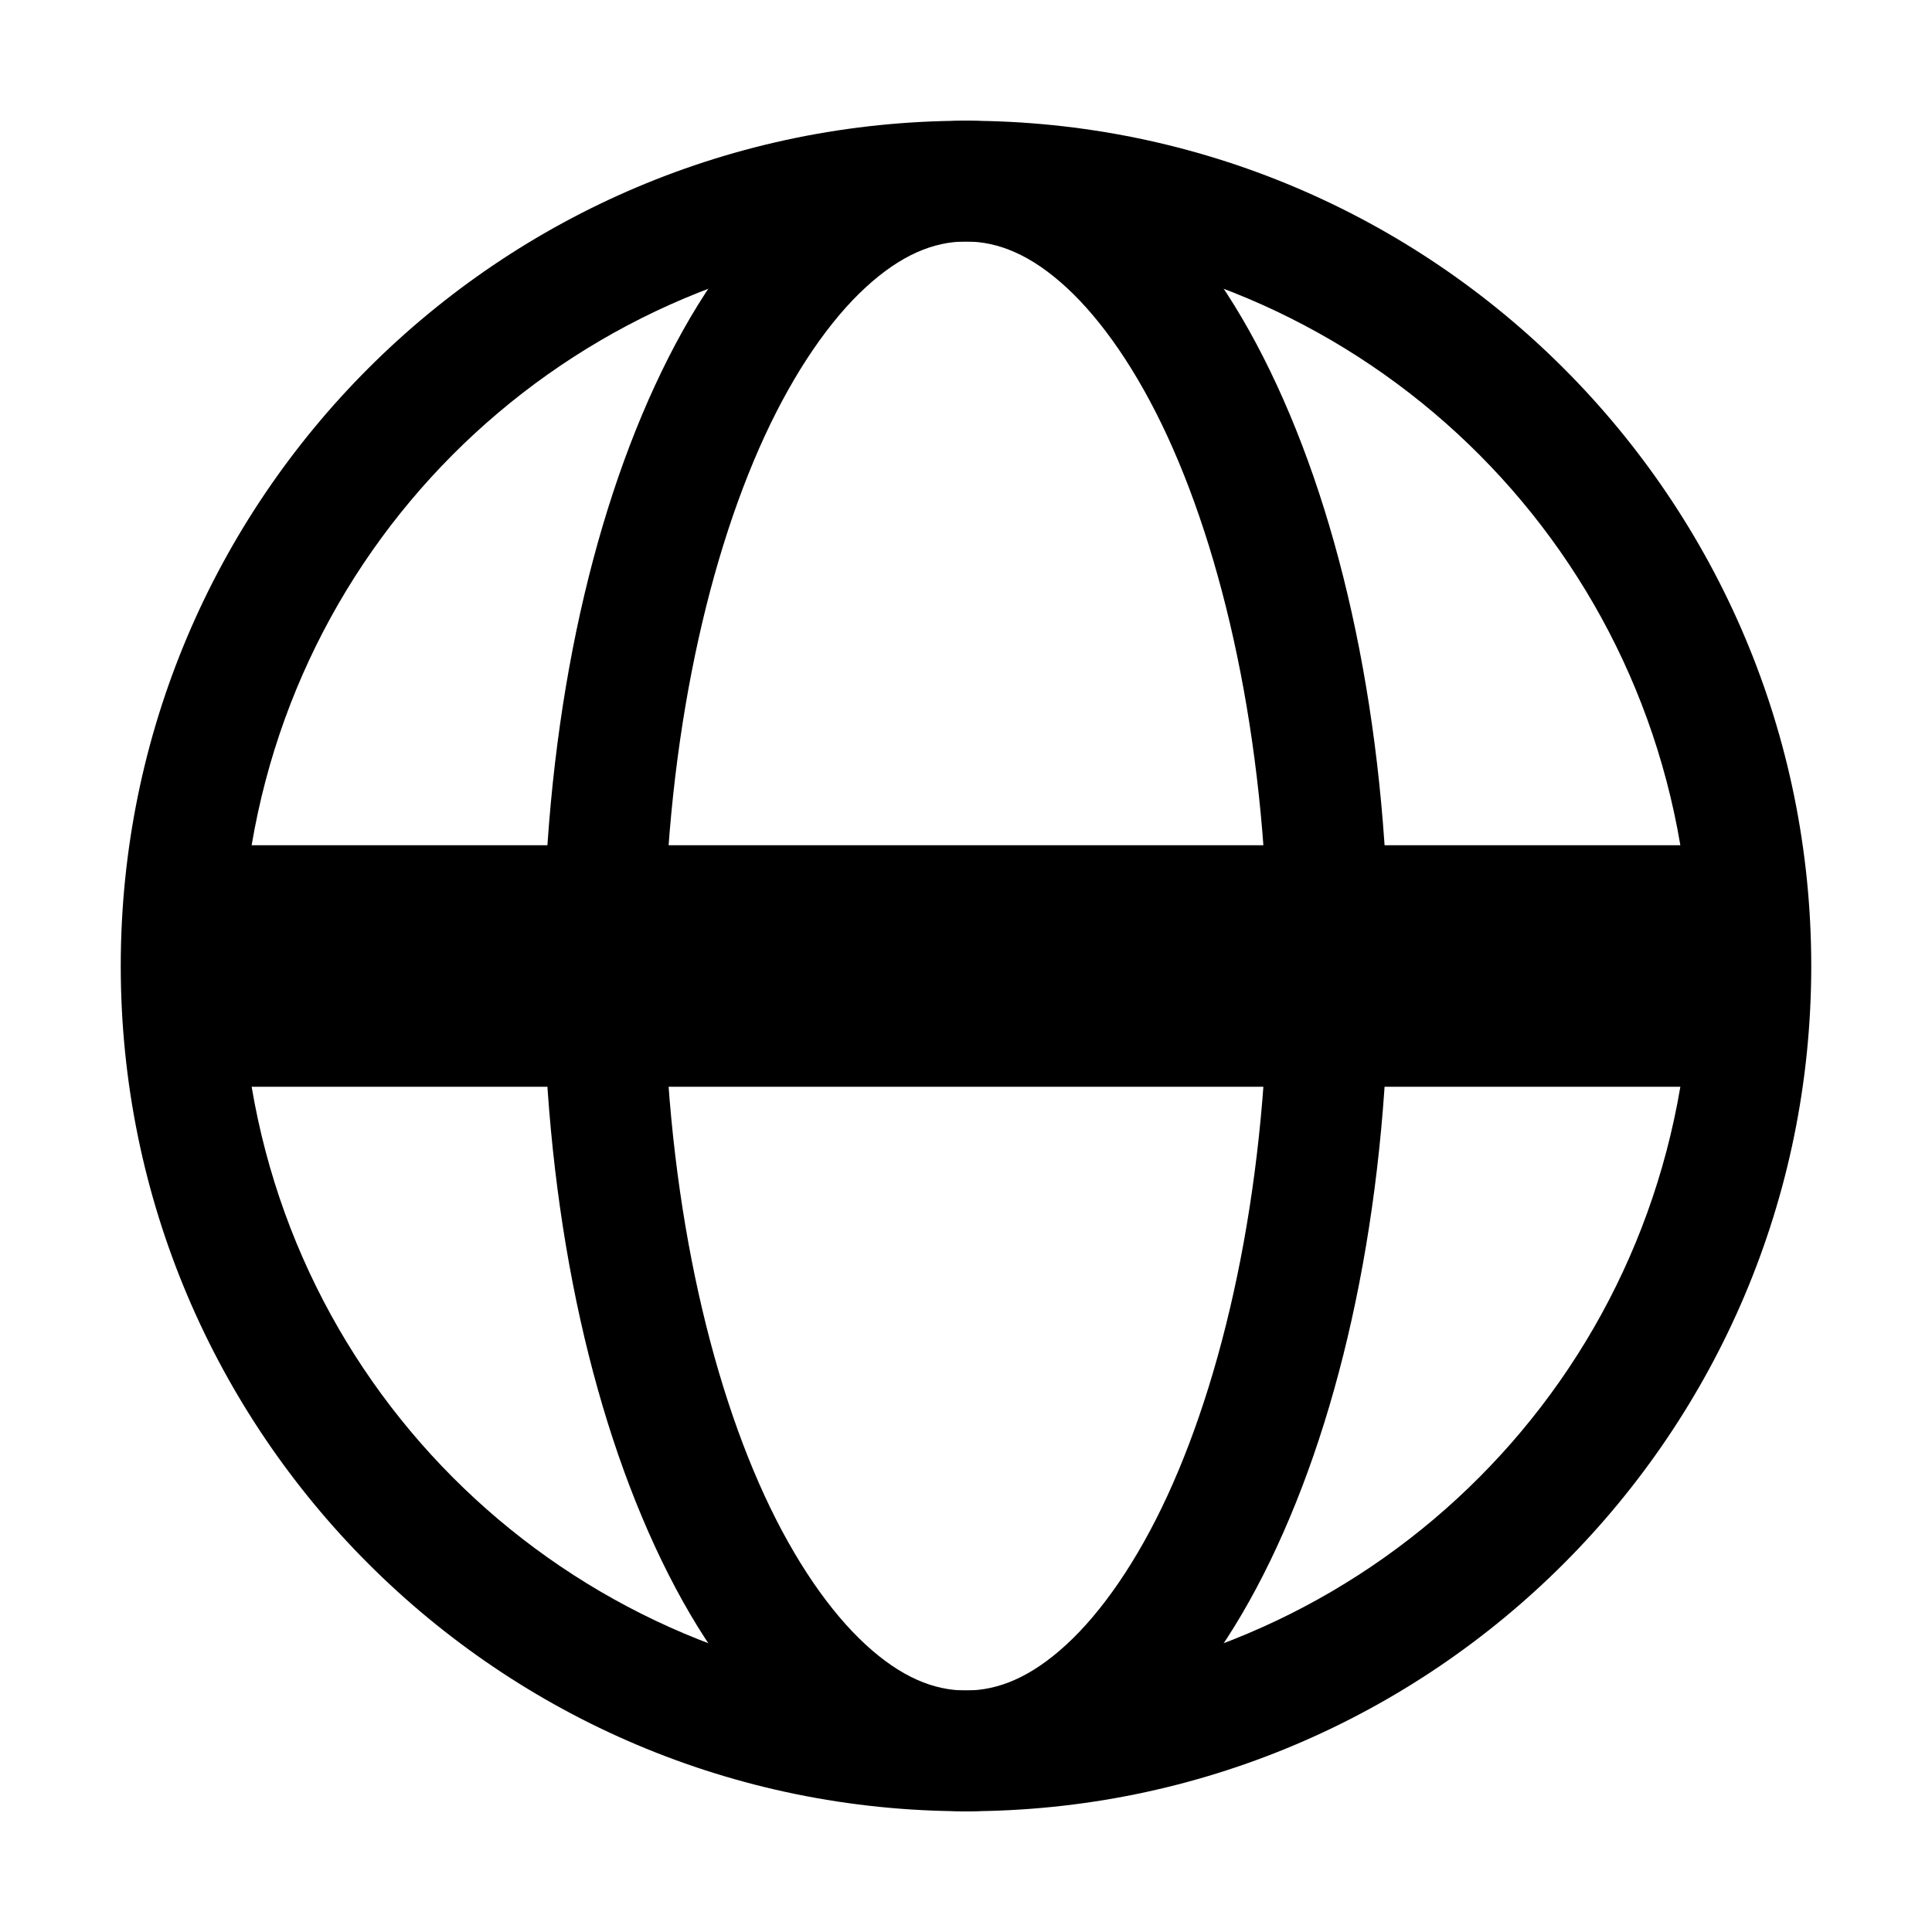
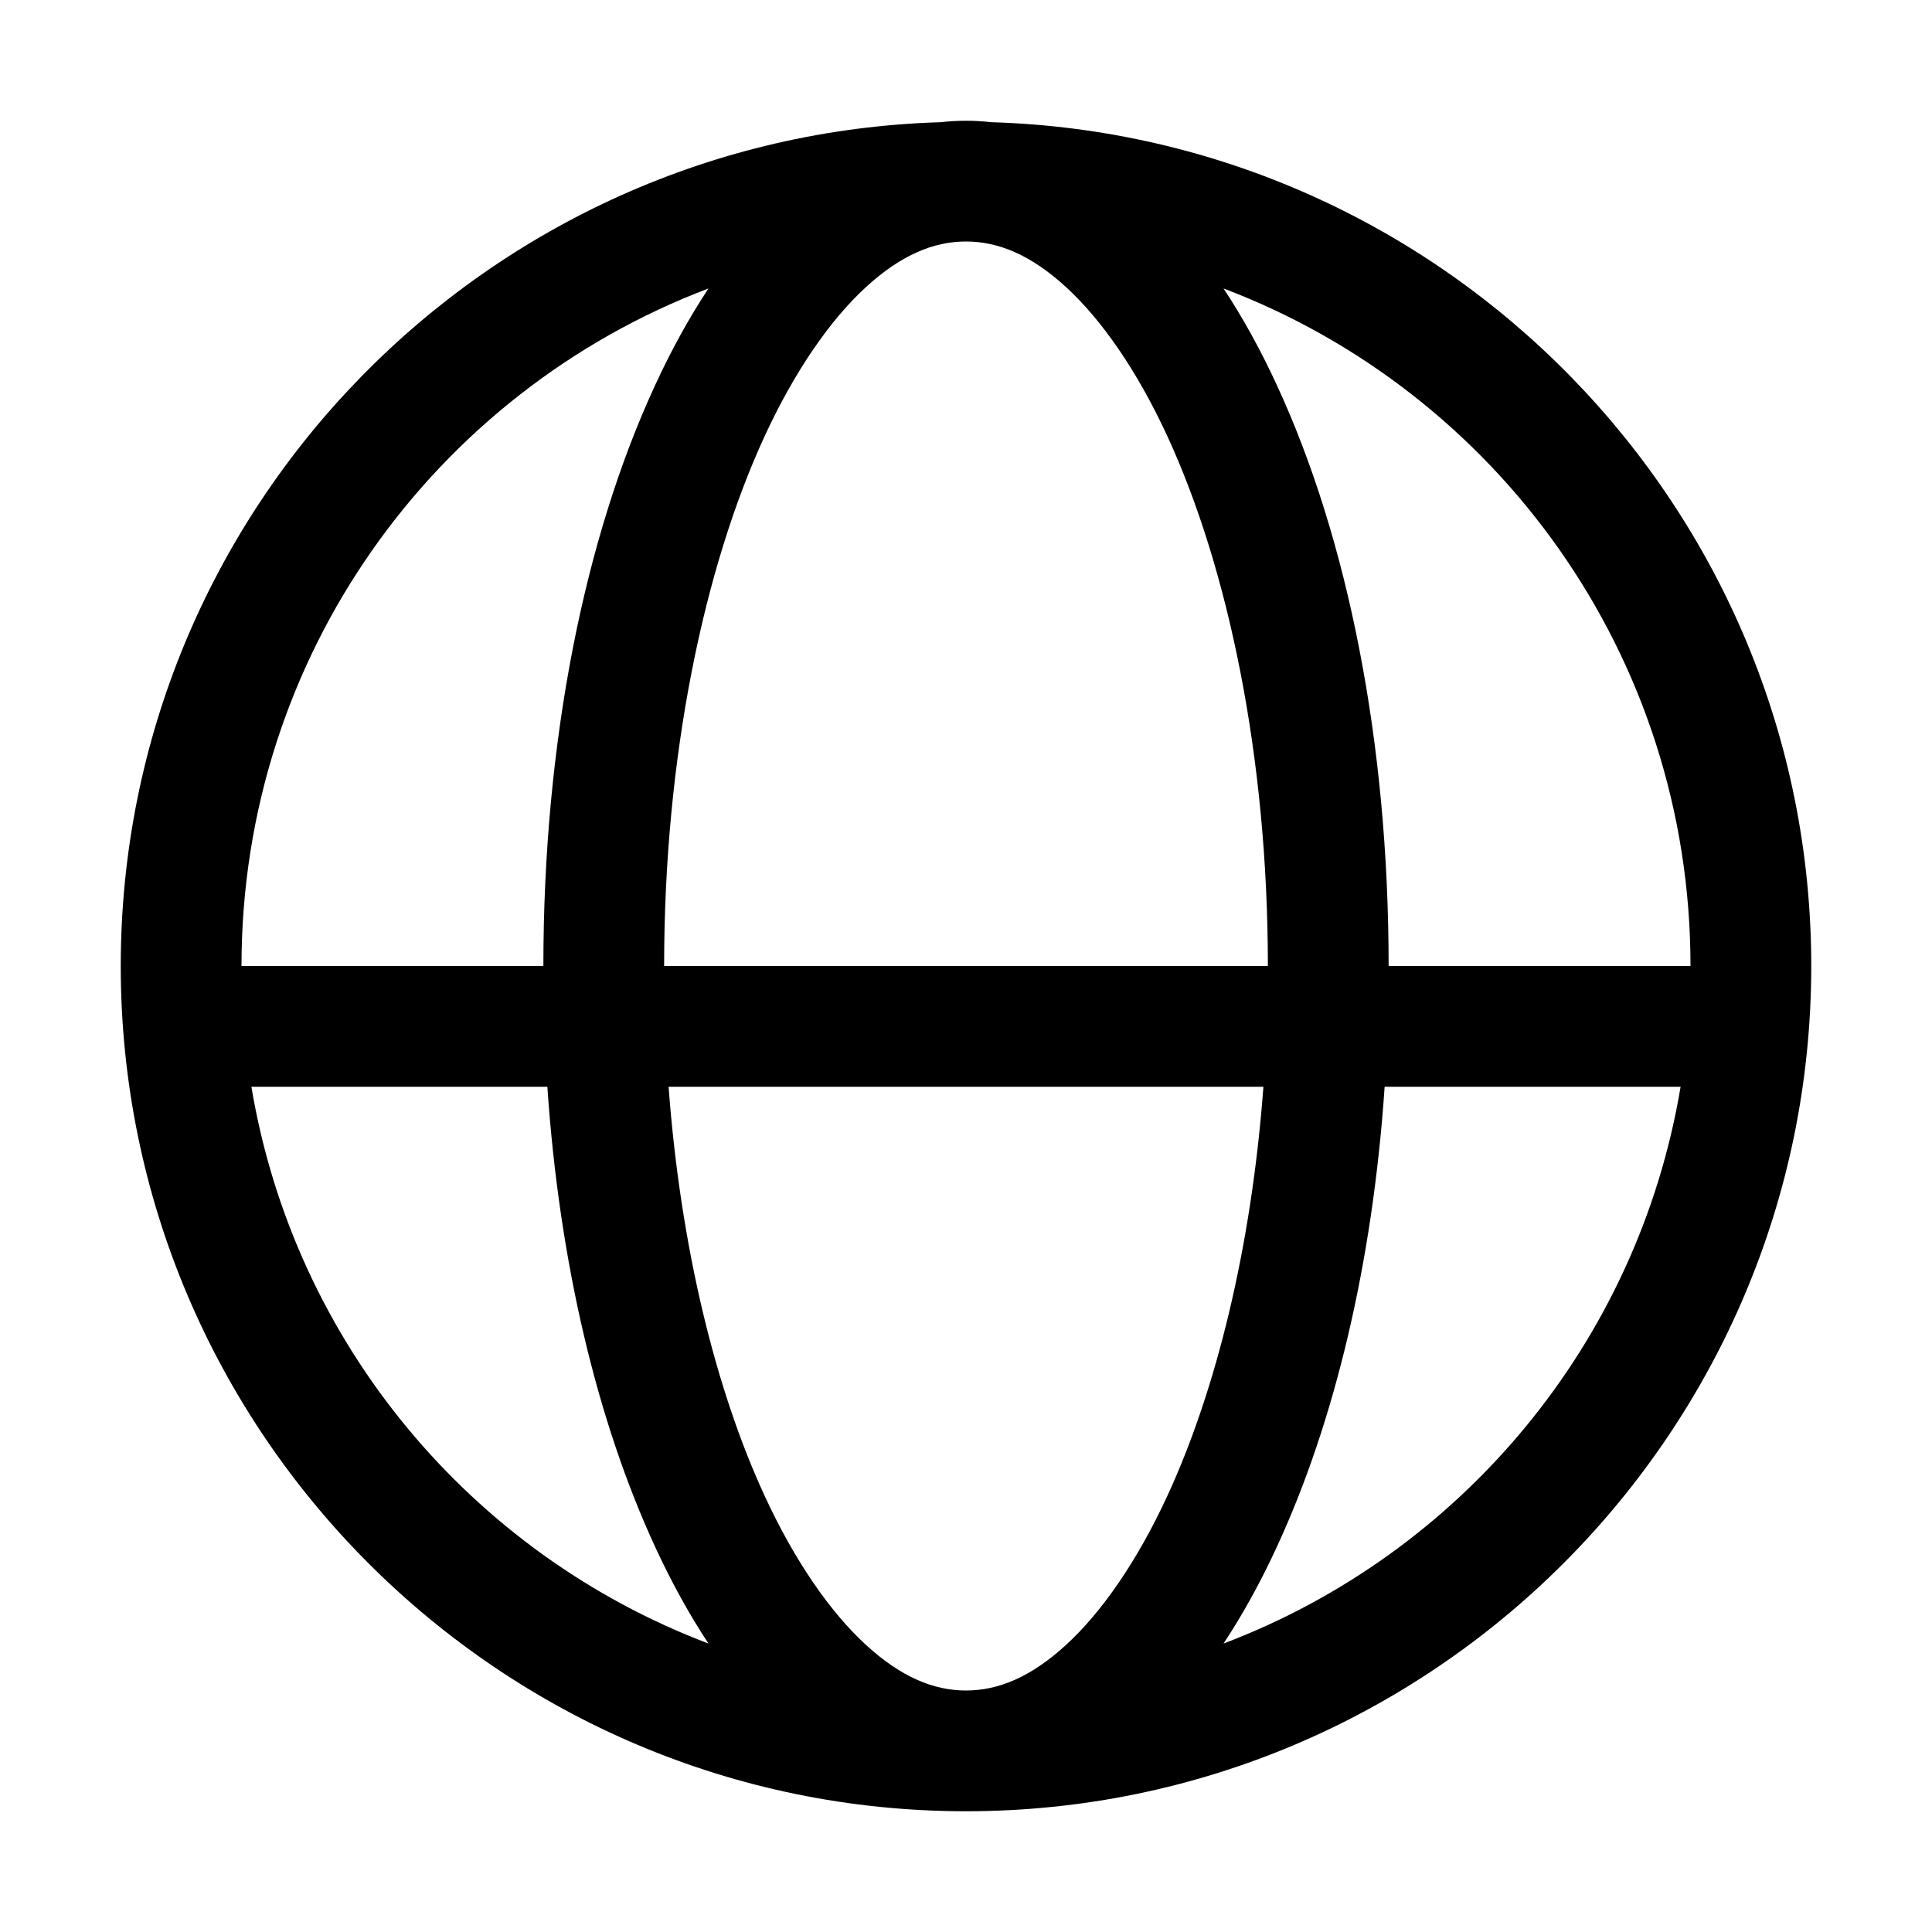
<svg xmlns="http://www.w3.org/2000/svg" style="isolation:isolate" viewBox="0 0 16 16" width="16" height="16" version="1.1" id="svg1">
  <defs id="defs1">
    <clipPath id="_clipPath_teUdbOq61KgOwrQVypF2T51jISQcQdhB">
      <rect width="16" height="16" id="rect1" />
    </clipPath>
  </defs>
-   <path id="path3" style="fill:#000000;stroke:#ffff00;stroke-width:0;stroke-dasharray:none;stroke-opacity:1" d="M 8 1 A 7 7 0 0 0 1 8 A 7 7 0 0 0 8 15 A 7 7 0 0 0 15 8 A 7 7 0 0 0 8 1 z M 8 2 A 6 6 0 0 1 13.916 7 L 2.084 7 A 6 6 0 0 1 8 2 z M 2.084 9 L 13.916 9 A 6 6 0 0 1 8 14 A 6 6 0 0 1 2.084 9 z " />
-   <path style="baseline-shift:baseline;display:inline;overflow:visible;vector-effect:none;enable-background:accumulate;stop-color:#000000;stop-opacity:1;opacity:1" d="M 8,1 C 7.439,1 6.92,1.252 6.494,1.643 6.068,2.033 5.716,2.561 5.424,3.193 4.84,4.457 4.5,6.143 4.5,8 c 0,1.857 0.34,3.543 0.924,4.807 0.292,0.632 0.645,1.161 1.07,1.551 C 6.92,14.748 7.439,15 8,15 8.561,15 9.08,14.748 9.506,14.357 9.932,13.967 10.284,13.439 10.576,12.807 11.16,11.543 11.5,9.857 11.5,8 11.5,6.143 11.16,4.457 10.576,3.193 10.284,2.561 9.932,2.033 9.506,1.643 9.08,1.252 8.561,1 8,1 Z M 8,2 C 8.268,2 8.538,2.111 8.83,2.379 9.122,2.647 9.417,3.069 9.668,3.613 10.17,4.702 10.5,6.267 10.5,8 10.5,9.733 10.17,11.298 9.668,12.387 9.417,12.931 9.122,13.353 8.83,13.621 8.538,13.889 8.268,14 8,14 7.732,14 7.462,13.889 7.17,13.621 6.878,13.353 6.583,12.931 6.332,12.387 5.83,11.298 5.5,9.733 5.5,8 5.5,6.267 5.83,4.702 6.332,3.613 6.583,3.069 6.878,2.647 7.17,2.379 7.462,2.111 7.732,2 8,2 Z" id="path2" />
+   <path id="path1" style="baseline-shift:baseline;display:inline;overflow:visible;isolation:auto;vector-effect:none;stroke-linecap:round;stroke-linejoin:round;enable-background:accumulate;stop-color:#000000;stop-opacity:1;opacity:1" d="M 8 1 C 7.93 1 7.86 1.004 7.791 1.012 C 4.028 1.124 1 4.21 1 8 C 1 11.86 4.14 15 8 15 C 11.86 15 15 11.86 15 8 C 15 4.21 11.972 1.124 8.209 1.012 C 8.14 1.004 8.07 1 8 1 z M 8 2 C 8.268 2 8.538 2.111 8.83 2.379 C 9.122 2.647 9.417 3.069 9.668 3.613 C 10.17 4.702 10.5 6.267 10.5 8 L 5.5 8 C 5.5 6.267 5.83 4.702 6.332 3.613 C 6.583 3.069 6.878 2.647 7.17 2.379 C 7.462 2.111 7.732 2 8 2 z M 5.867 2.389 C 5.706 2.633 5.558 2.902 5.424 3.193 C 4.84 4.457 4.5 6.143 4.5 8 L 2 8 C 2 5.432 3.604 3.247 5.867 2.389 z M 10.133 2.389 C 12.396 3.247 14 5.432 14 8 L 11.5 8 C 11.5 6.143 11.16 4.457 10.576 3.193 C 10.442 2.902 10.294 2.633 10.133 2.389 z M 2.082 9 L 4.533 9 C 4.632 10.459 4.947 11.774 5.424 12.807 C 5.558 13.098 5.706 13.367 5.867 13.611 C 3.904 12.867 2.437 11.125 2.082 9 z M 5.537 9 L 10.463 9 C 10.364 10.33 10.072 11.512 9.668 12.387 C 9.417 12.931 9.122 13.353 8.83 13.621 C 8.538 13.889 8.268 14 8 14 C 7.732 14 7.462 13.889 7.17 13.621 C 6.878 13.353 6.583 12.931 6.332 12.387 C 5.928 11.512 5.636 10.33 5.537 9 z M 11.467 9 L 13.918 9 C 13.563 11.125 12.096 12.867 10.133 13.611 C 10.294 13.367 10.442 13.098 10.576 12.807 C 11.053 11.774 11.368 10.459 11.467 9 z " />
</svg>
